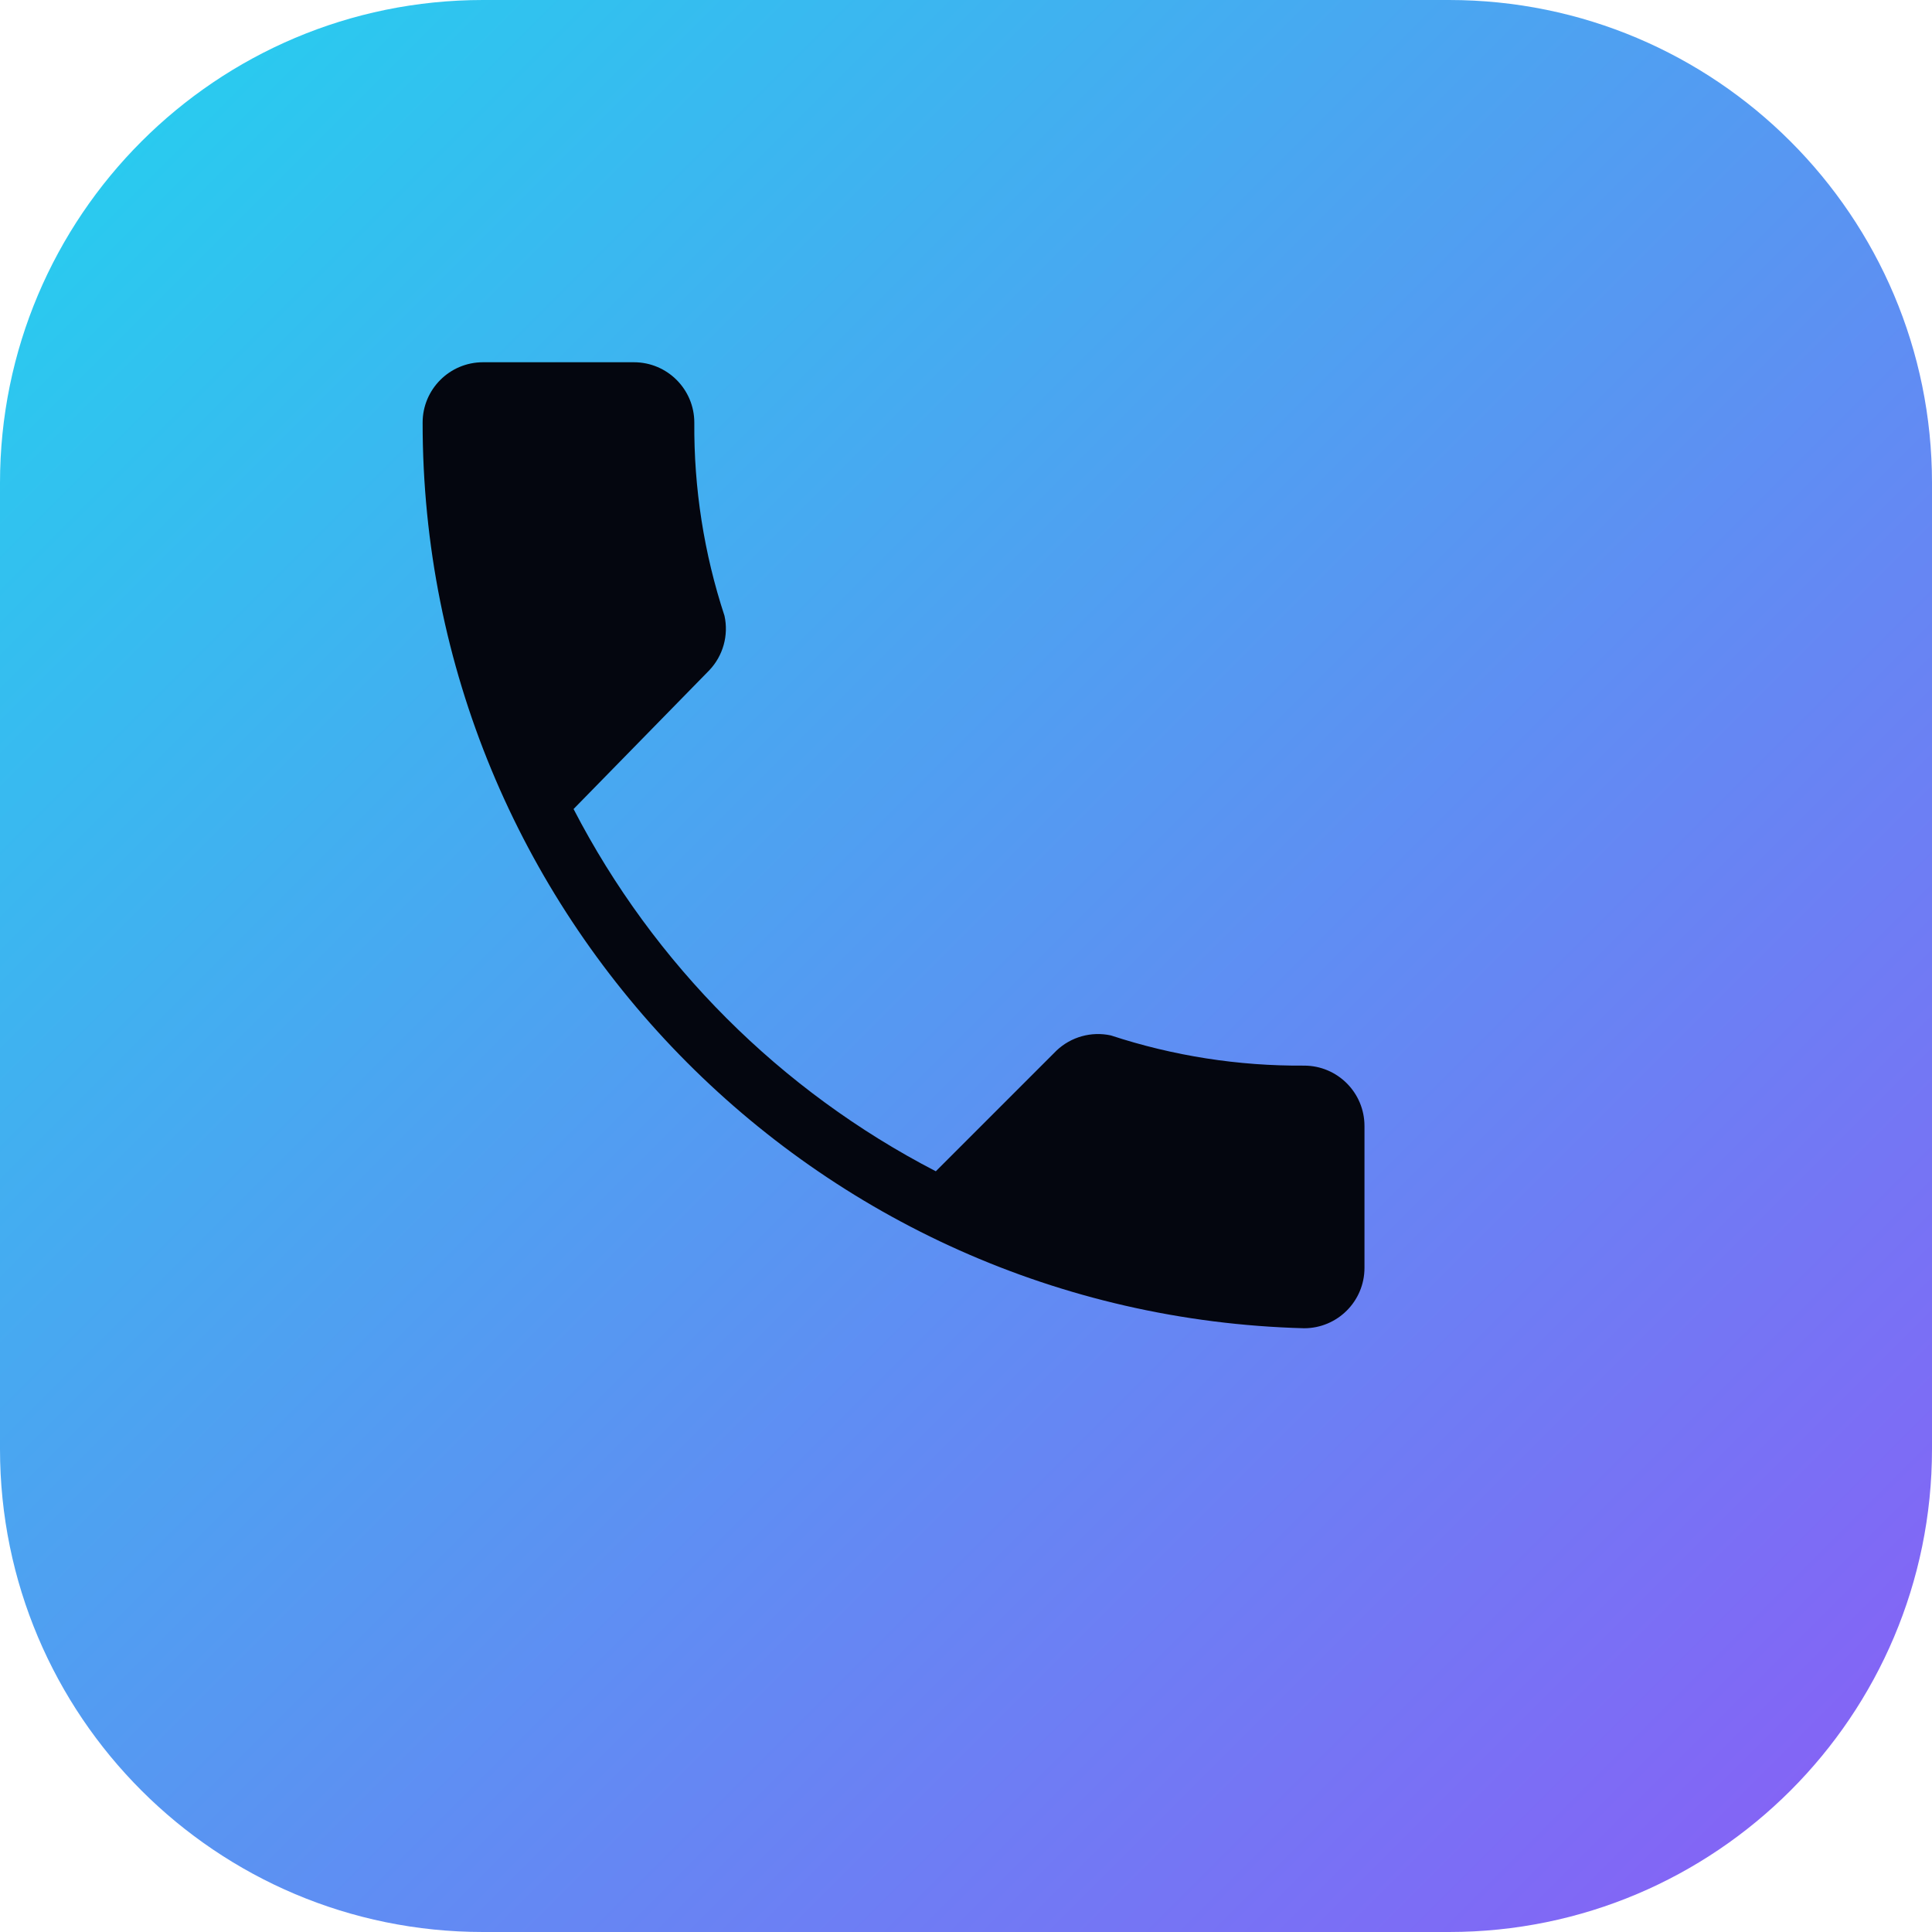
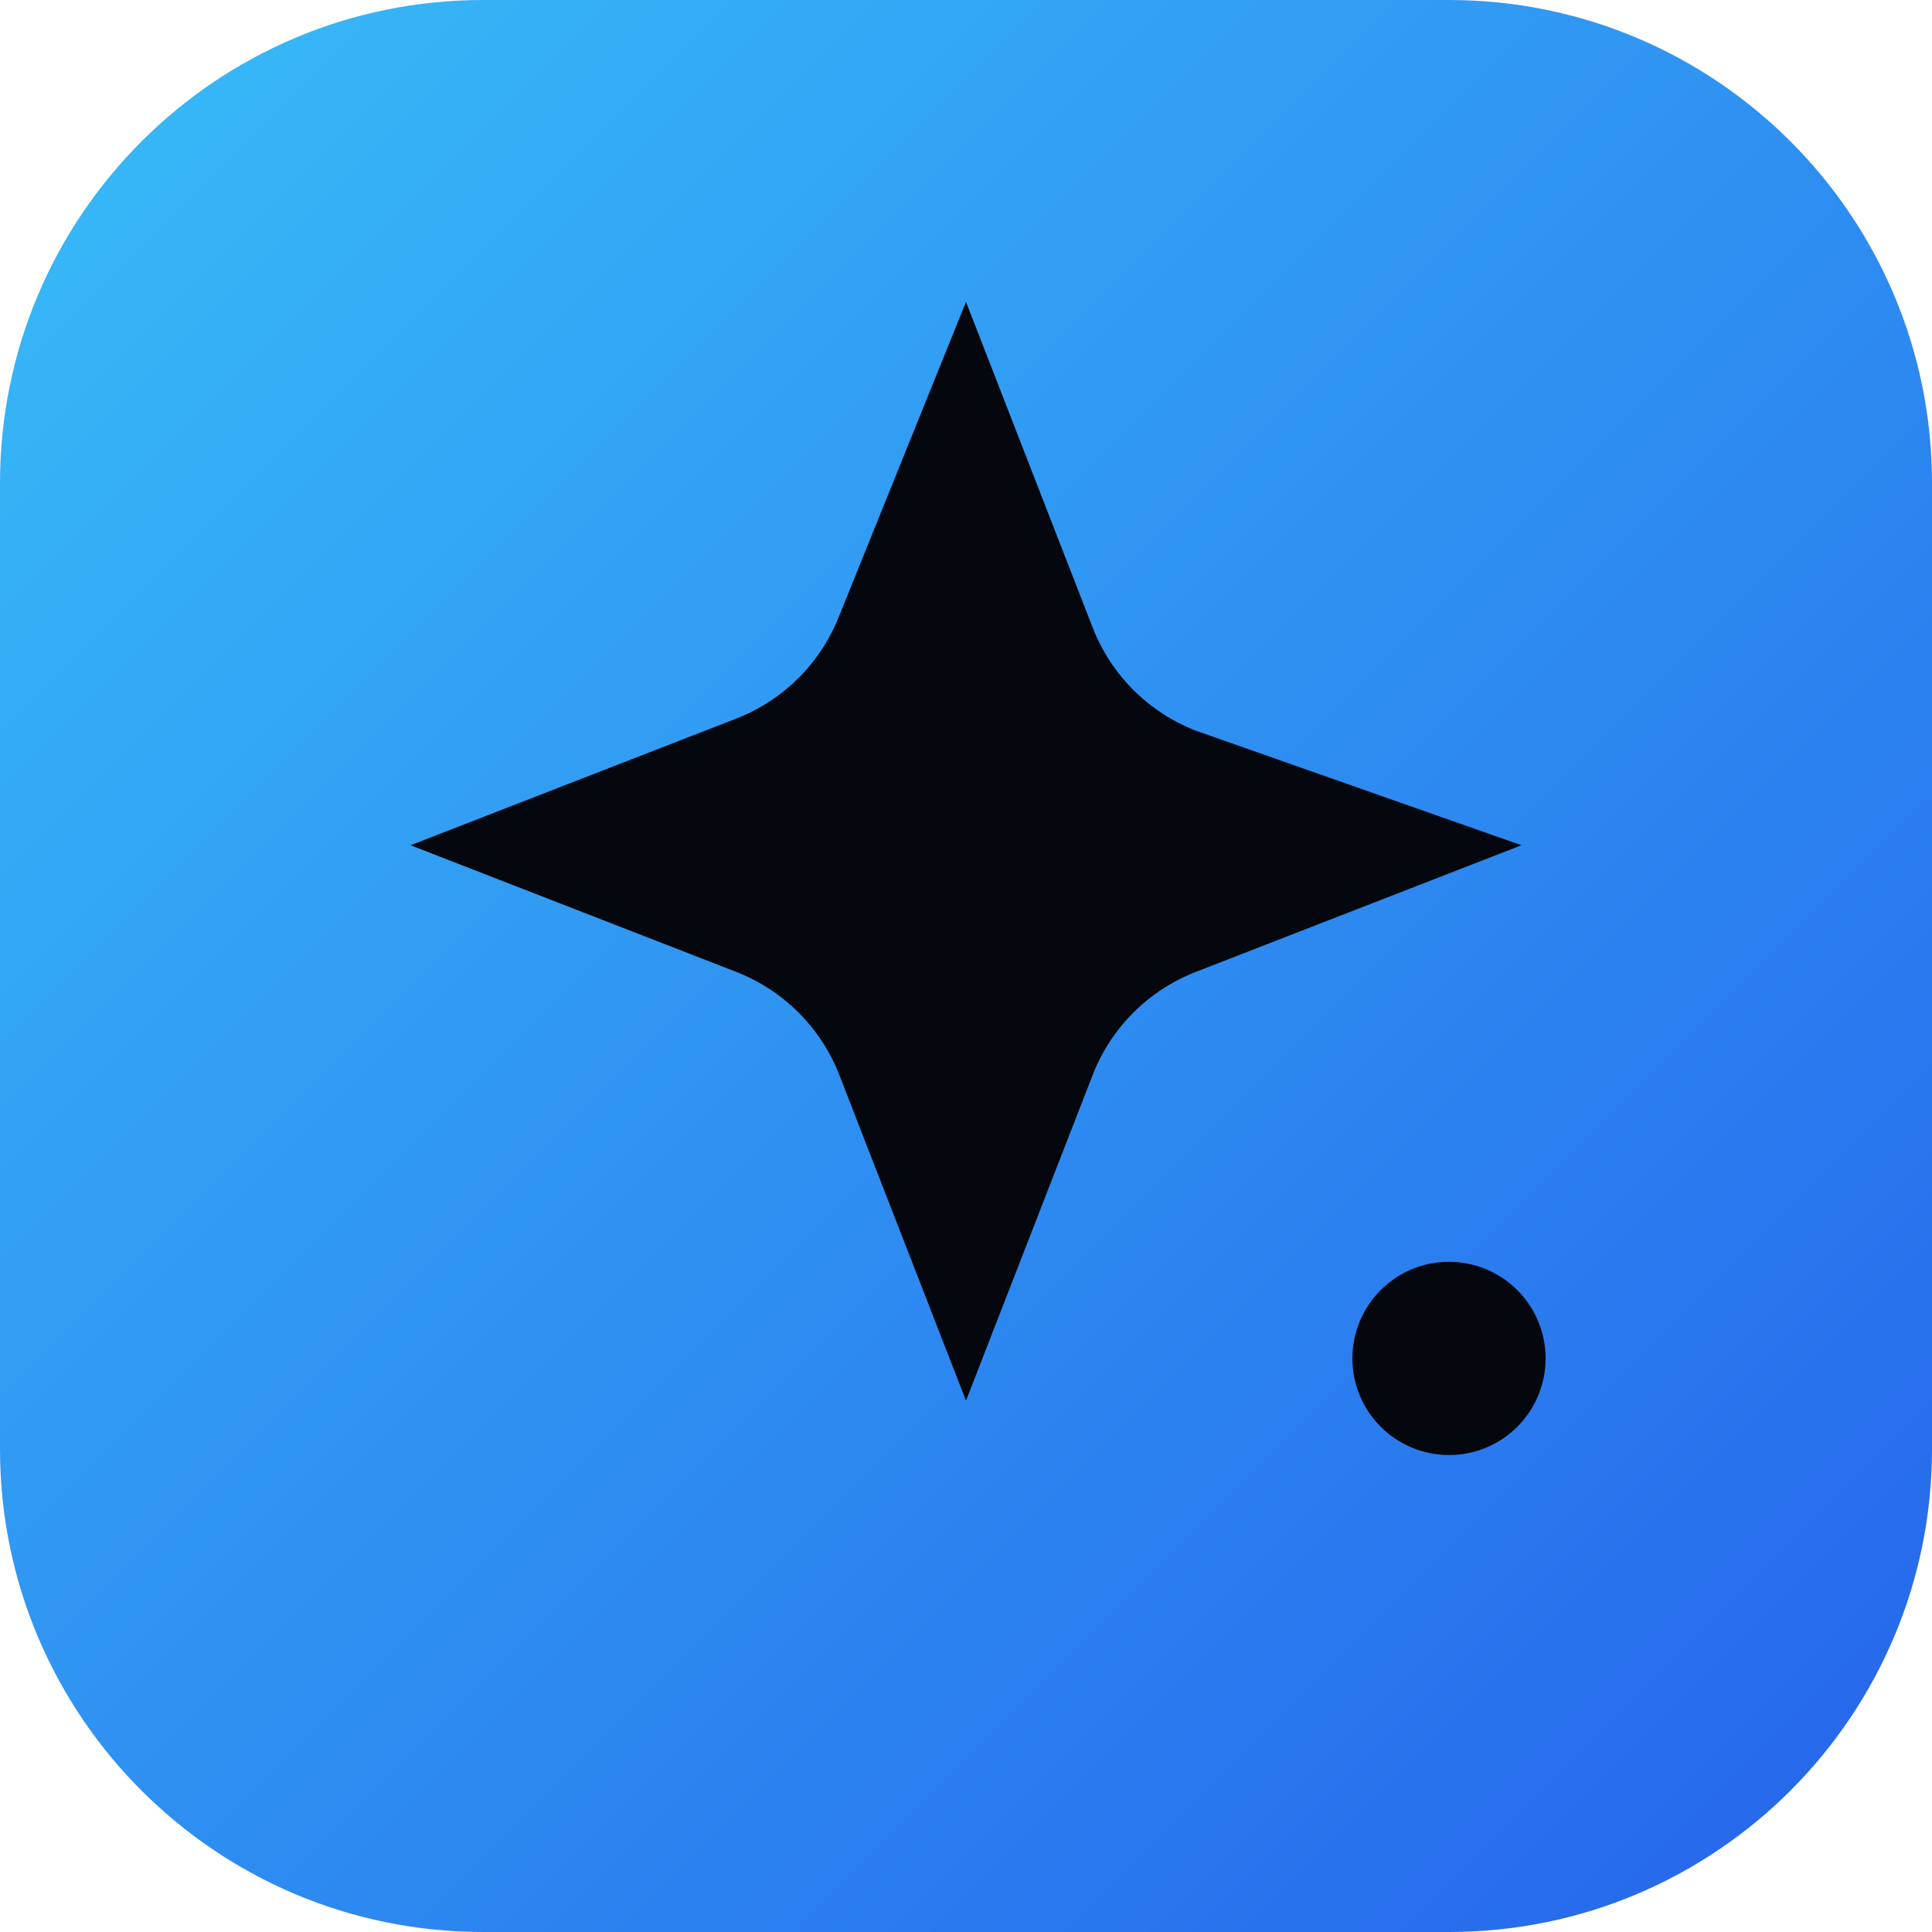
<svg xmlns="http://www.w3.org/2000/svg" viewBox="0 0 32 32">
  <defs>
    <linearGradient id="g" x1="0" y1="0" x2="1" y2="1">
-       <stop offset="0" stop-color="#22d3ee" />
-       <stop offset="1" stop-color="#8b5cf6" />
+       <stop offset="0" stop-color="#38bdf8" />
+       <stop offset="1" stop-color="#2563eb" />
    </linearGradient>
  </defs>
  <rect width="32" height="32" rx="8" fill="url(#g)" />
-   <path fill="#04060f" d="M9.5 13.4a14 14 0 0 0 6 6l2-2a1 1 0 0 1 .9-.25 10 10 0 0 0 3.2.5 1 1 0 0 1 1 1V21a1 1 0 0 1-1 1A15 15 0 0 1 7 7a1 1 0 0 1 1-1h2.5a1 1 0 0 1 1 1 10 10 0 0 0 .5 3.2 1 1 0 0 1-.25.9z" />
+   <path fill="#05070e" d="M16 5l2.1 5.4a3 3 0 0 0 1.7 1.7L25.2 14l-5.4 2.1a3 3 0 0 0-1.7 1.7L16 23.2l-2.1-5.4a3 3 0 0 0-1.7-1.7L6.8 14l5.4-2.1a3 3 0 0 0 1.7-1.7z" />
+   <circle cx="24" cy="22.5" r="1.6" fill="#05070e" />
</svg>
